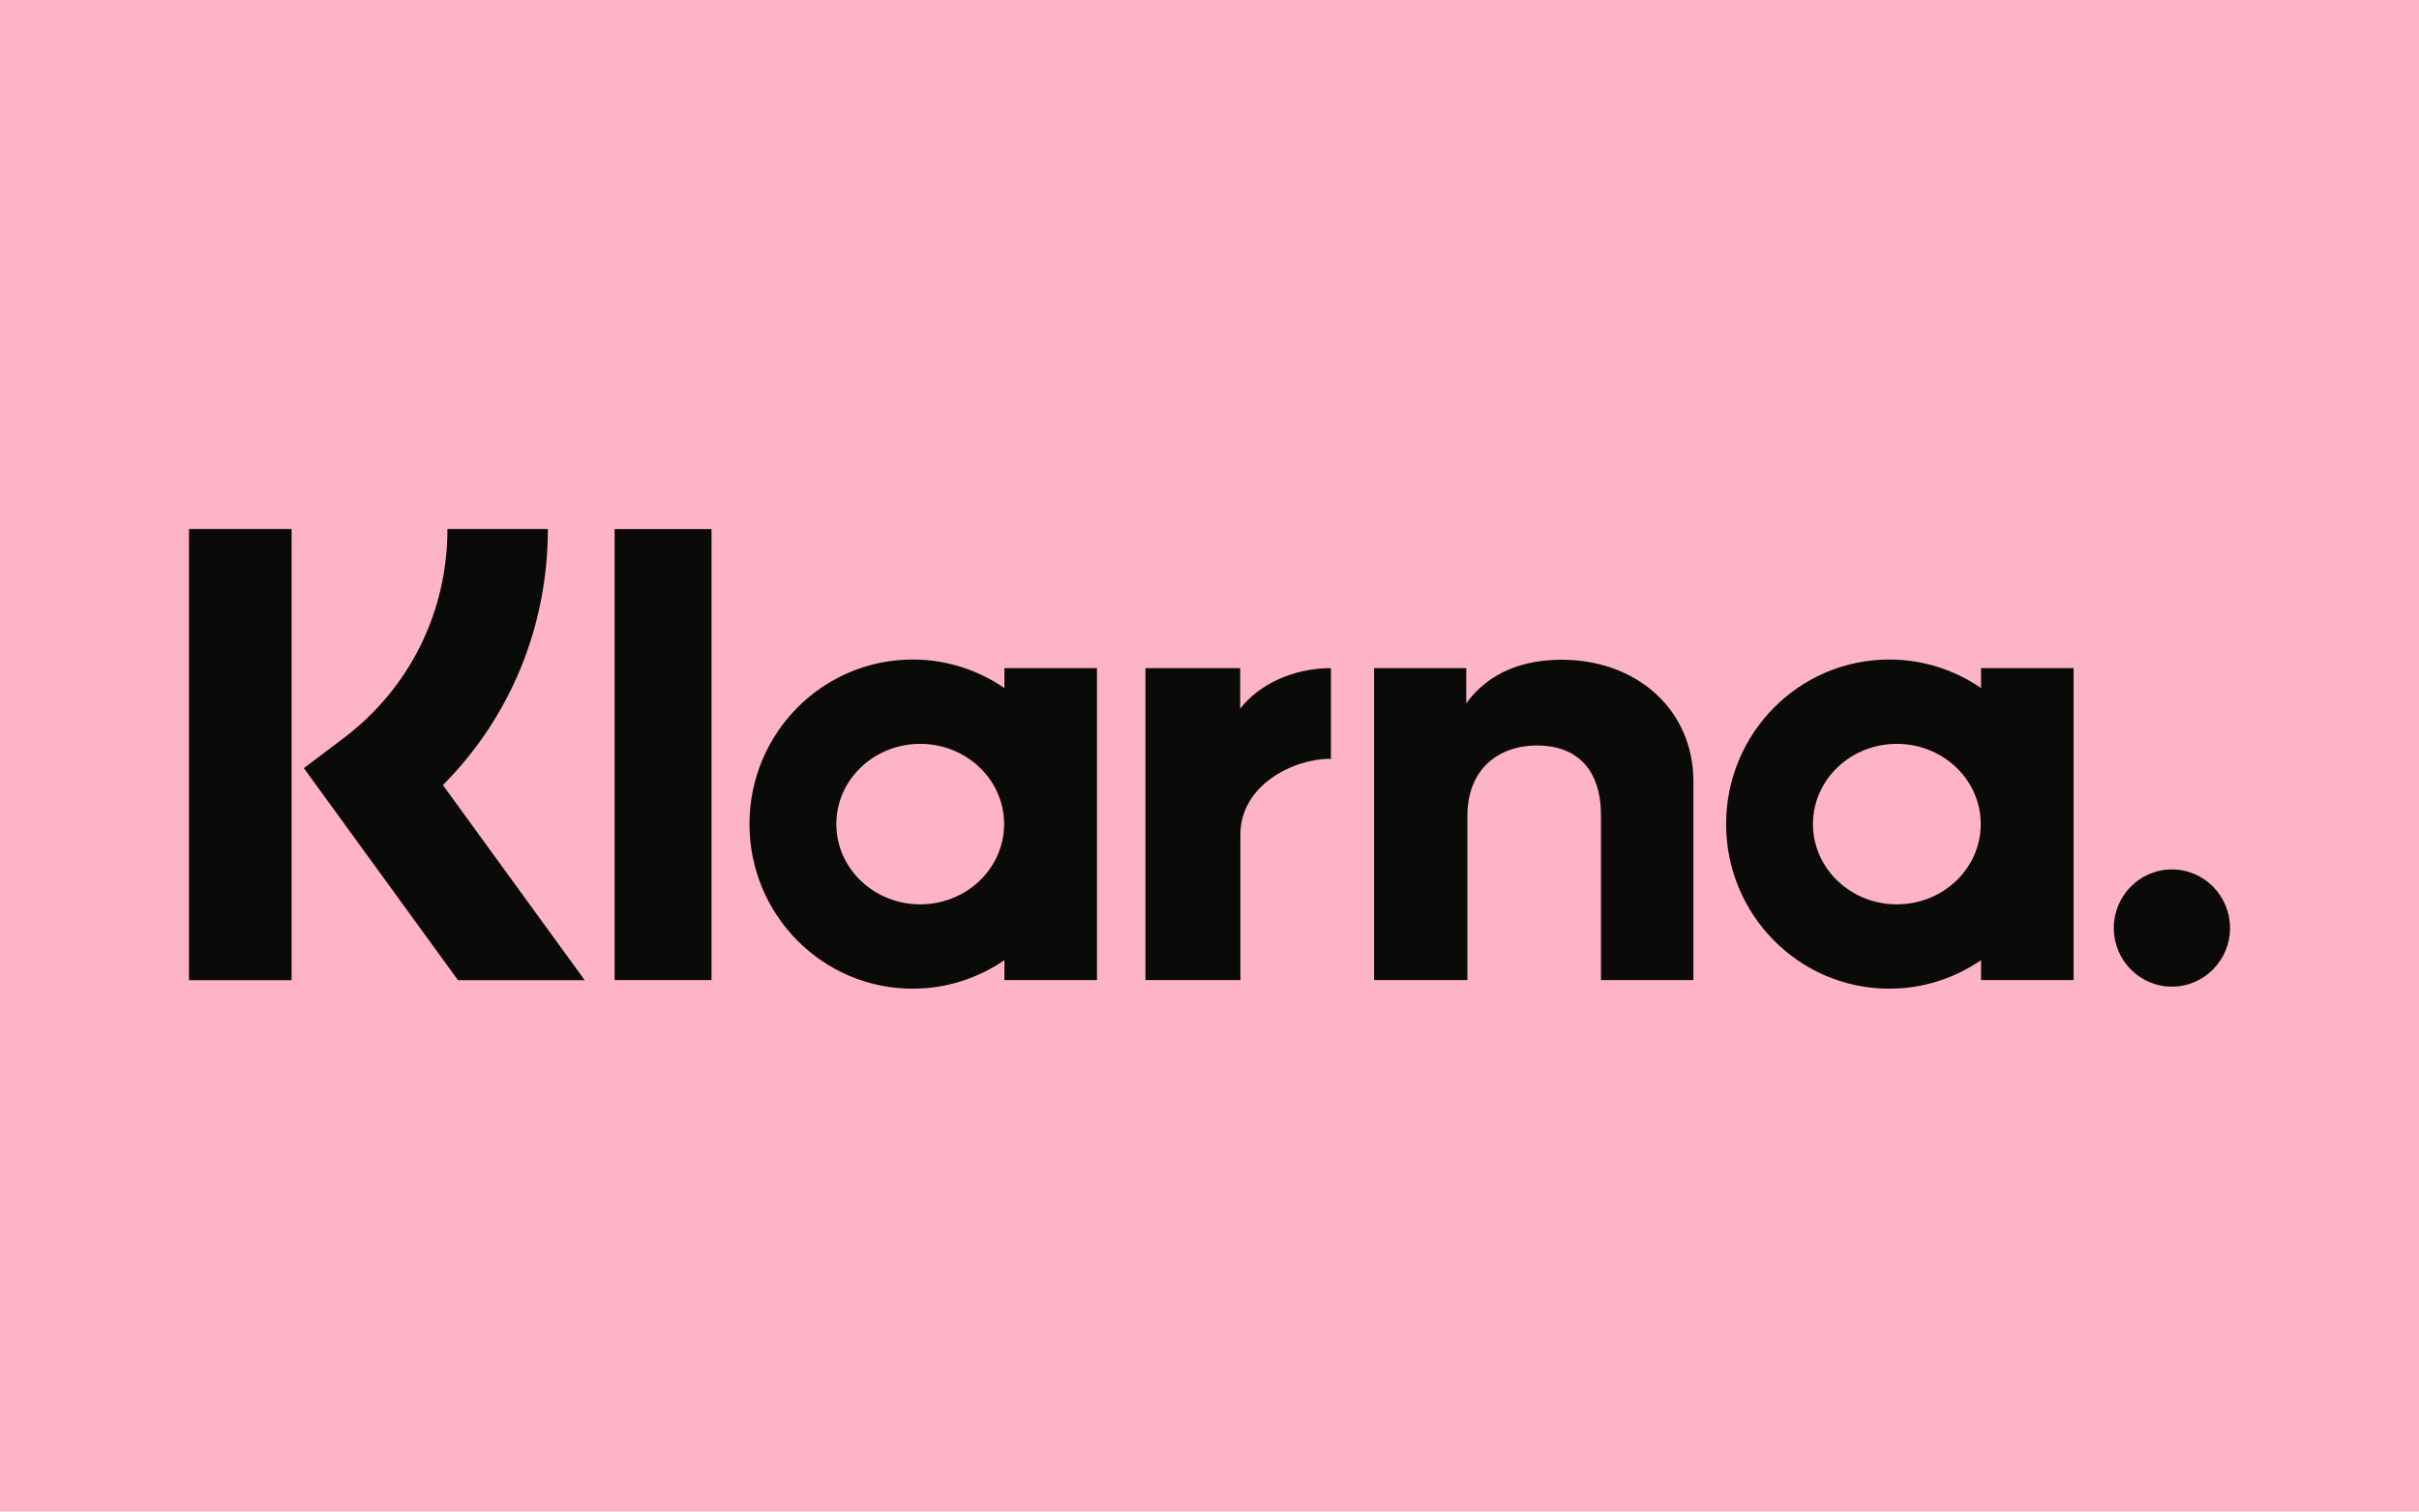
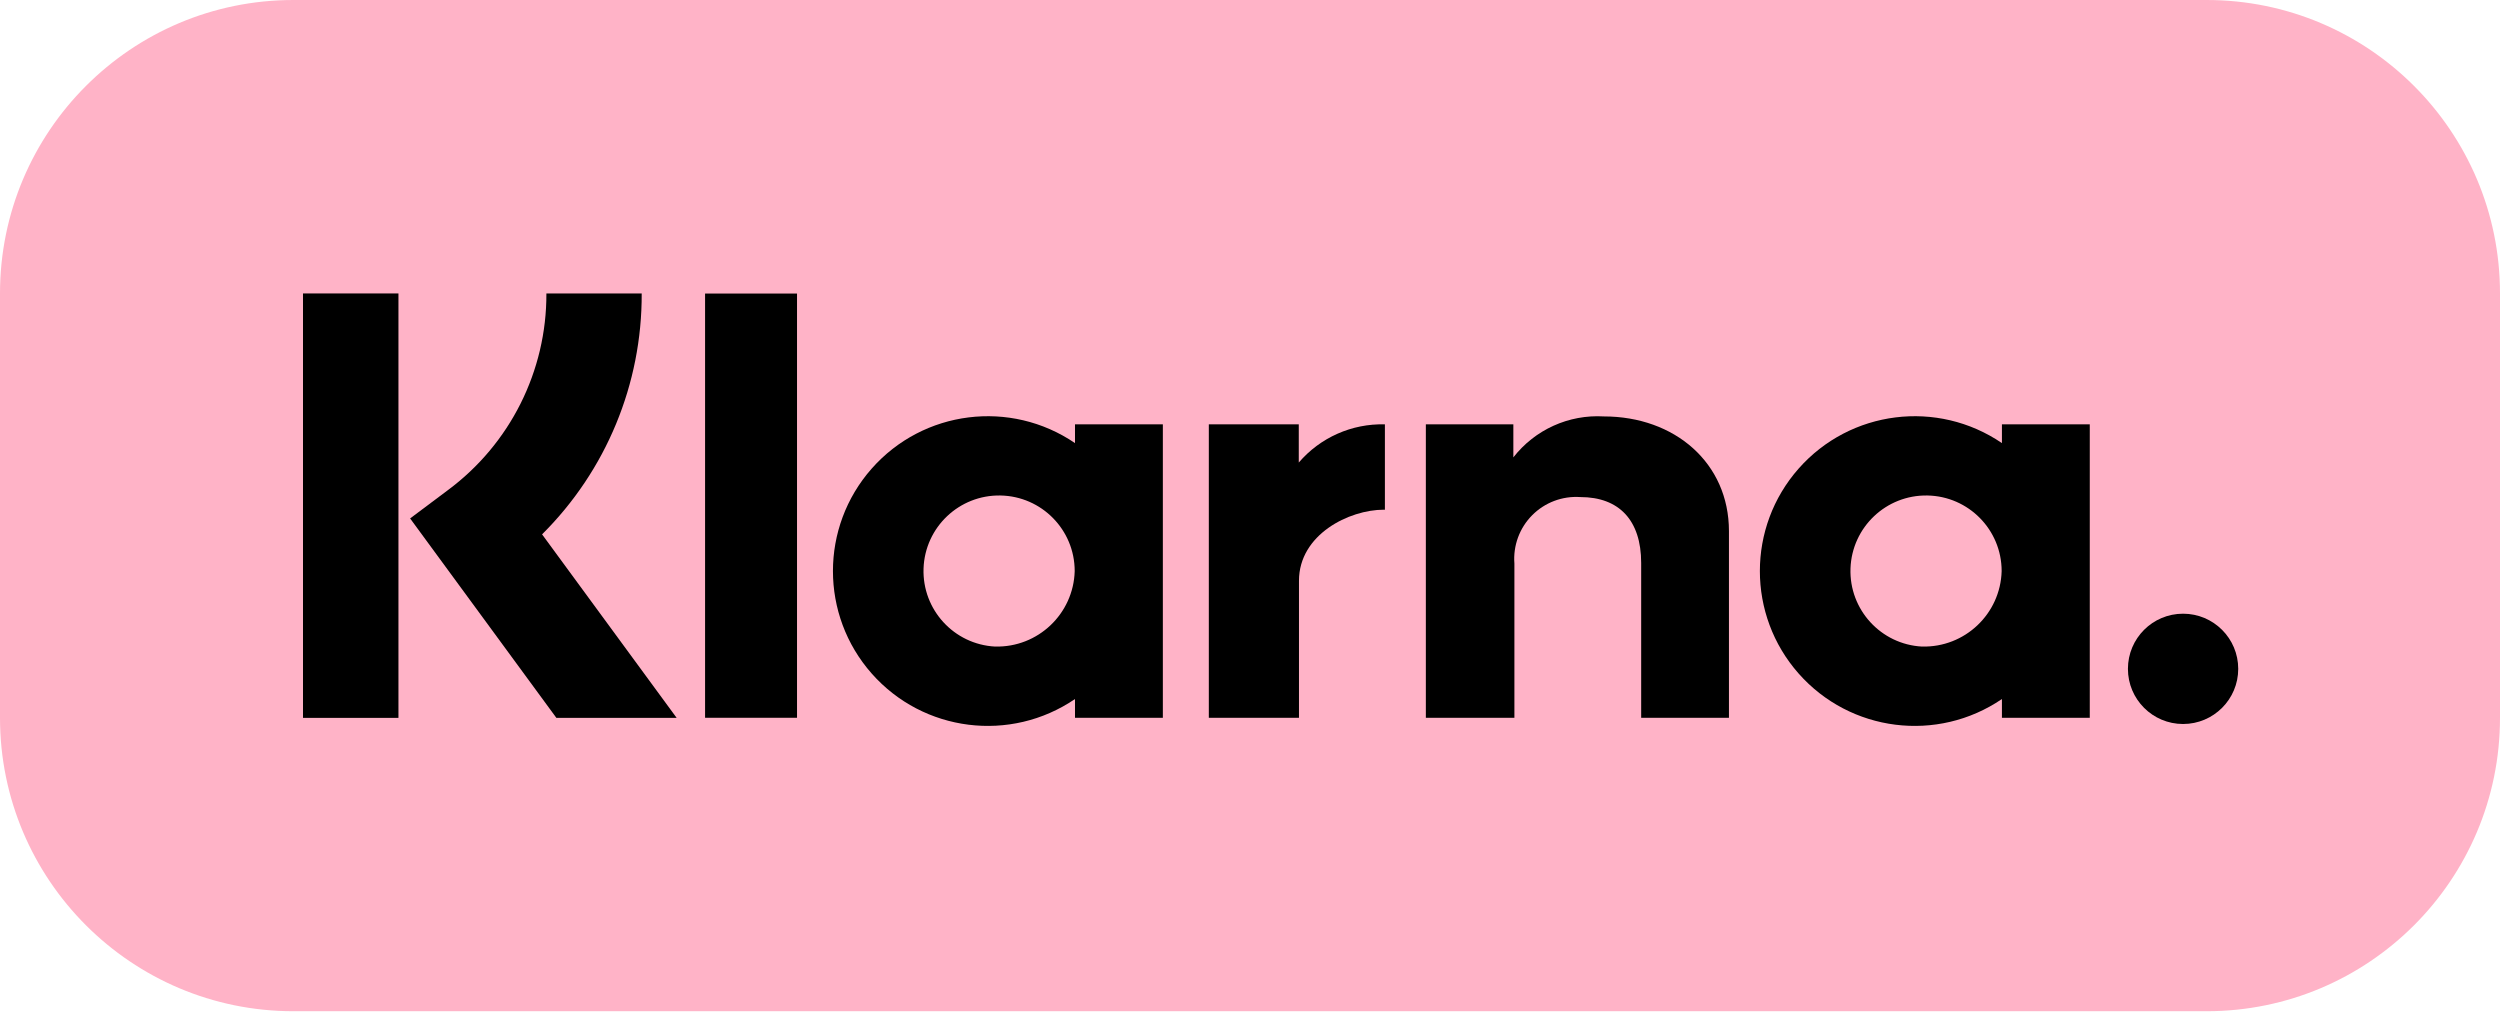
- <svg xmlns="http://www.w3.org/2000/svg" width="64" height="40" viewBox="0 0 64 40" fill="none">
-   <rect width="64" height="40" fill="#FFB3C7" />
-   <path fill-rule="evenodd" clip-rule="evenodd" d="M57.463 23.008C56.614 23.008 55.925 23.702 55.925 24.559C55.925 25.415 56.614 26.11 57.463 26.11C58.312 26.11 59 25.416 59 24.559C59 23.702 58.312 23.008 57.463 23.008ZM52.405 21.808C52.405 20.635 51.411 19.685 50.185 19.685C48.96 19.685 47.966 20.635 47.966 21.808C47.966 22.981 48.96 23.932 50.185 23.932C51.411 23.932 52.405 22.981 52.405 21.808ZM52.413 17.681H54.862V25.936H52.413V25.408C51.721 25.884 50.886 26.164 49.985 26.164C47.601 26.164 45.668 24.214 45.668 21.808C45.668 19.402 47.601 17.453 49.985 17.453C50.886 17.453 51.721 17.732 52.413 18.209V17.681ZM32.812 18.756V17.681H30.305V25.936H32.818V22.081C32.818 20.781 34.215 20.082 35.184 20.082C35.194 20.082 35.203 20.083 35.213 20.083V17.681C34.218 17.681 33.303 18.111 32.812 18.756ZM26.566 21.808C26.566 20.635 25.572 19.685 24.346 19.685C23.121 19.685 22.127 20.635 22.127 21.808C22.127 22.981 23.121 23.932 24.346 23.932C25.572 23.932 26.566 22.981 26.566 21.808ZM26.574 17.681H29.023V25.936H26.574V25.408C25.882 25.884 25.047 26.164 24.146 26.164C21.762 26.164 19.829 24.214 19.829 21.808C19.829 19.403 21.762 17.453 24.146 17.453C25.047 17.453 25.882 17.733 26.574 18.209V17.681ZM41.316 17.459C40.338 17.459 39.412 17.765 38.793 18.611V17.681H36.354V25.936H38.823V21.598C38.823 20.342 39.657 19.728 40.661 19.728C41.738 19.728 42.357 20.377 42.357 21.581V25.936H44.803V20.686C44.803 18.765 43.289 17.459 41.316 17.459ZM16.261 25.936H18.825V14.002H16.261V25.936ZM5 25.939H7.715V14H5V25.939ZM14.495 14C14.495 16.585 13.496 18.989 11.718 20.776L15.47 25.939H12.117L8.039 20.328L9.092 19.533C10.837 18.214 11.838 16.197 11.838 14L14.495 14Z" fill="#0A0B09" />
+ <svg xmlns="http://www.w3.org/2000/svg" viewBox="0 0 100 40.449">
+   <defs>
+     <style>.cls-1{fill:#ffb3c7;}</style>
+   </defs>
+   <g id="Lager_2" data-name="Lager 2">
+     <g id="Layer_1" data-name="Layer 1">
+       <rect class="cls-1" width="100" height="40.449" rx="11.738" />
+       <path d="M80.077,17.724a6.194,6.194,0,1,0,0,10.237v.75h3.514V16.973H80.077Zm-3.196,8.139a3.024,3.024,0,1,1,3.185-3.02A3.106,3.106,0,0,1,76.881,25.862Z" />
+       <rect x="28.203" y="11.742" width="3.678" height="16.969" />
+       <path d="M64.154,16.657a4.269,4.269,0,0,0-3.62,1.638V16.973h-3.5V28.711h3.542V22.542a2.475,2.475,0,0,1,2.638-2.659c1.545,0,2.433.923,2.433,2.635V28.711h3.511V21.246C69.158,18.515,66.986,16.657,64.154,16.657Z" />
+       <path d="M43,17.724a6.194,6.194,0,1,0,0,10.237v.75h3.514V16.973H43Zm-3.196,8.139a3.024,3.024,0,1,1,3.184-3.02A3.106,3.106,0,0,1,39.803,25.862Z" />
+       <path d="M51.951,18.502V16.973H48.353V28.711h3.606v-5.48c0-1.849,2.004-2.843,3.395-2.843.014,0,.028.001.042.002V16.974A4.382,4.382,0,0,0,51.951,18.502Z" />
+       <path d="M87.323,24.548a2.206,2.206,0,1,0,2.206,2.206A2.206,2.206,0,0,0,87.323,24.548Z" />
+       <path d="M25.668,11.738H21.856a9.749,9.749,0,0,1-3.941,7.868l-1.51,1.131,5.851,7.979h4.811l-5.384-7.342A13.505,13.505,0,0,0,25.668,11.738Z" />
+       <rect x="12.12" y="11.738" width="3.818" height="16.977" />
+     </g>
+   </g>
</svg>
